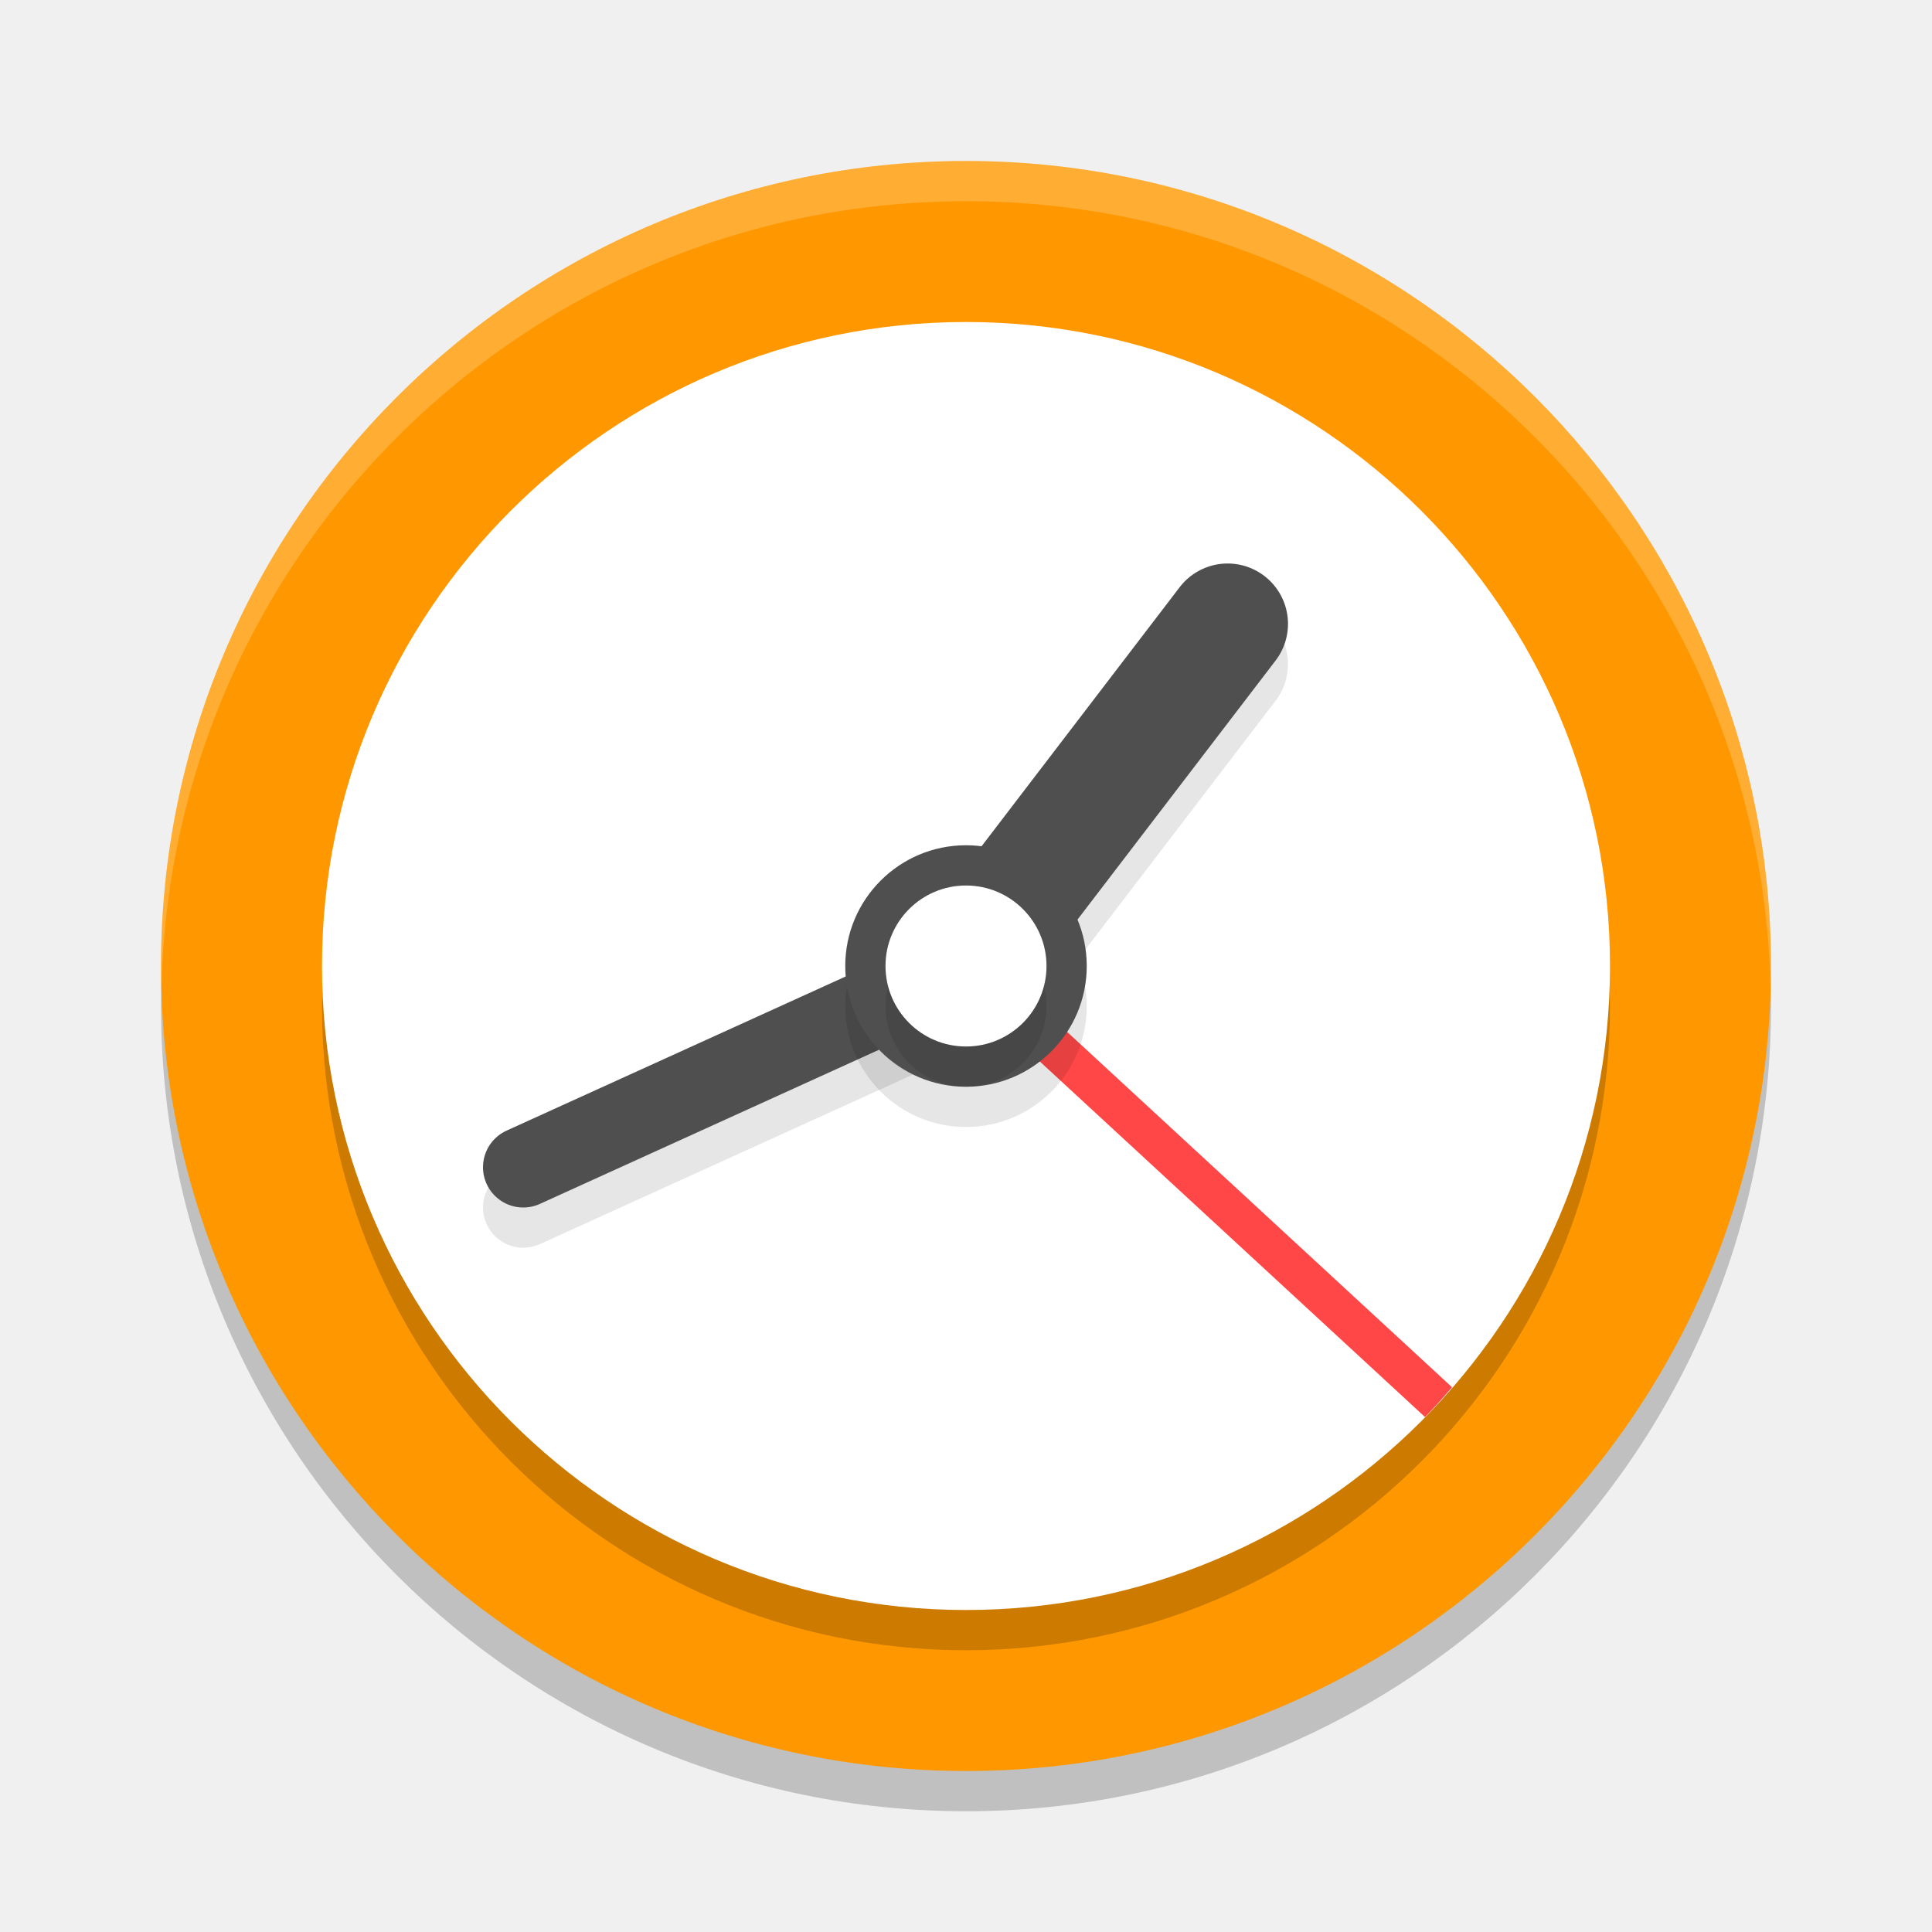
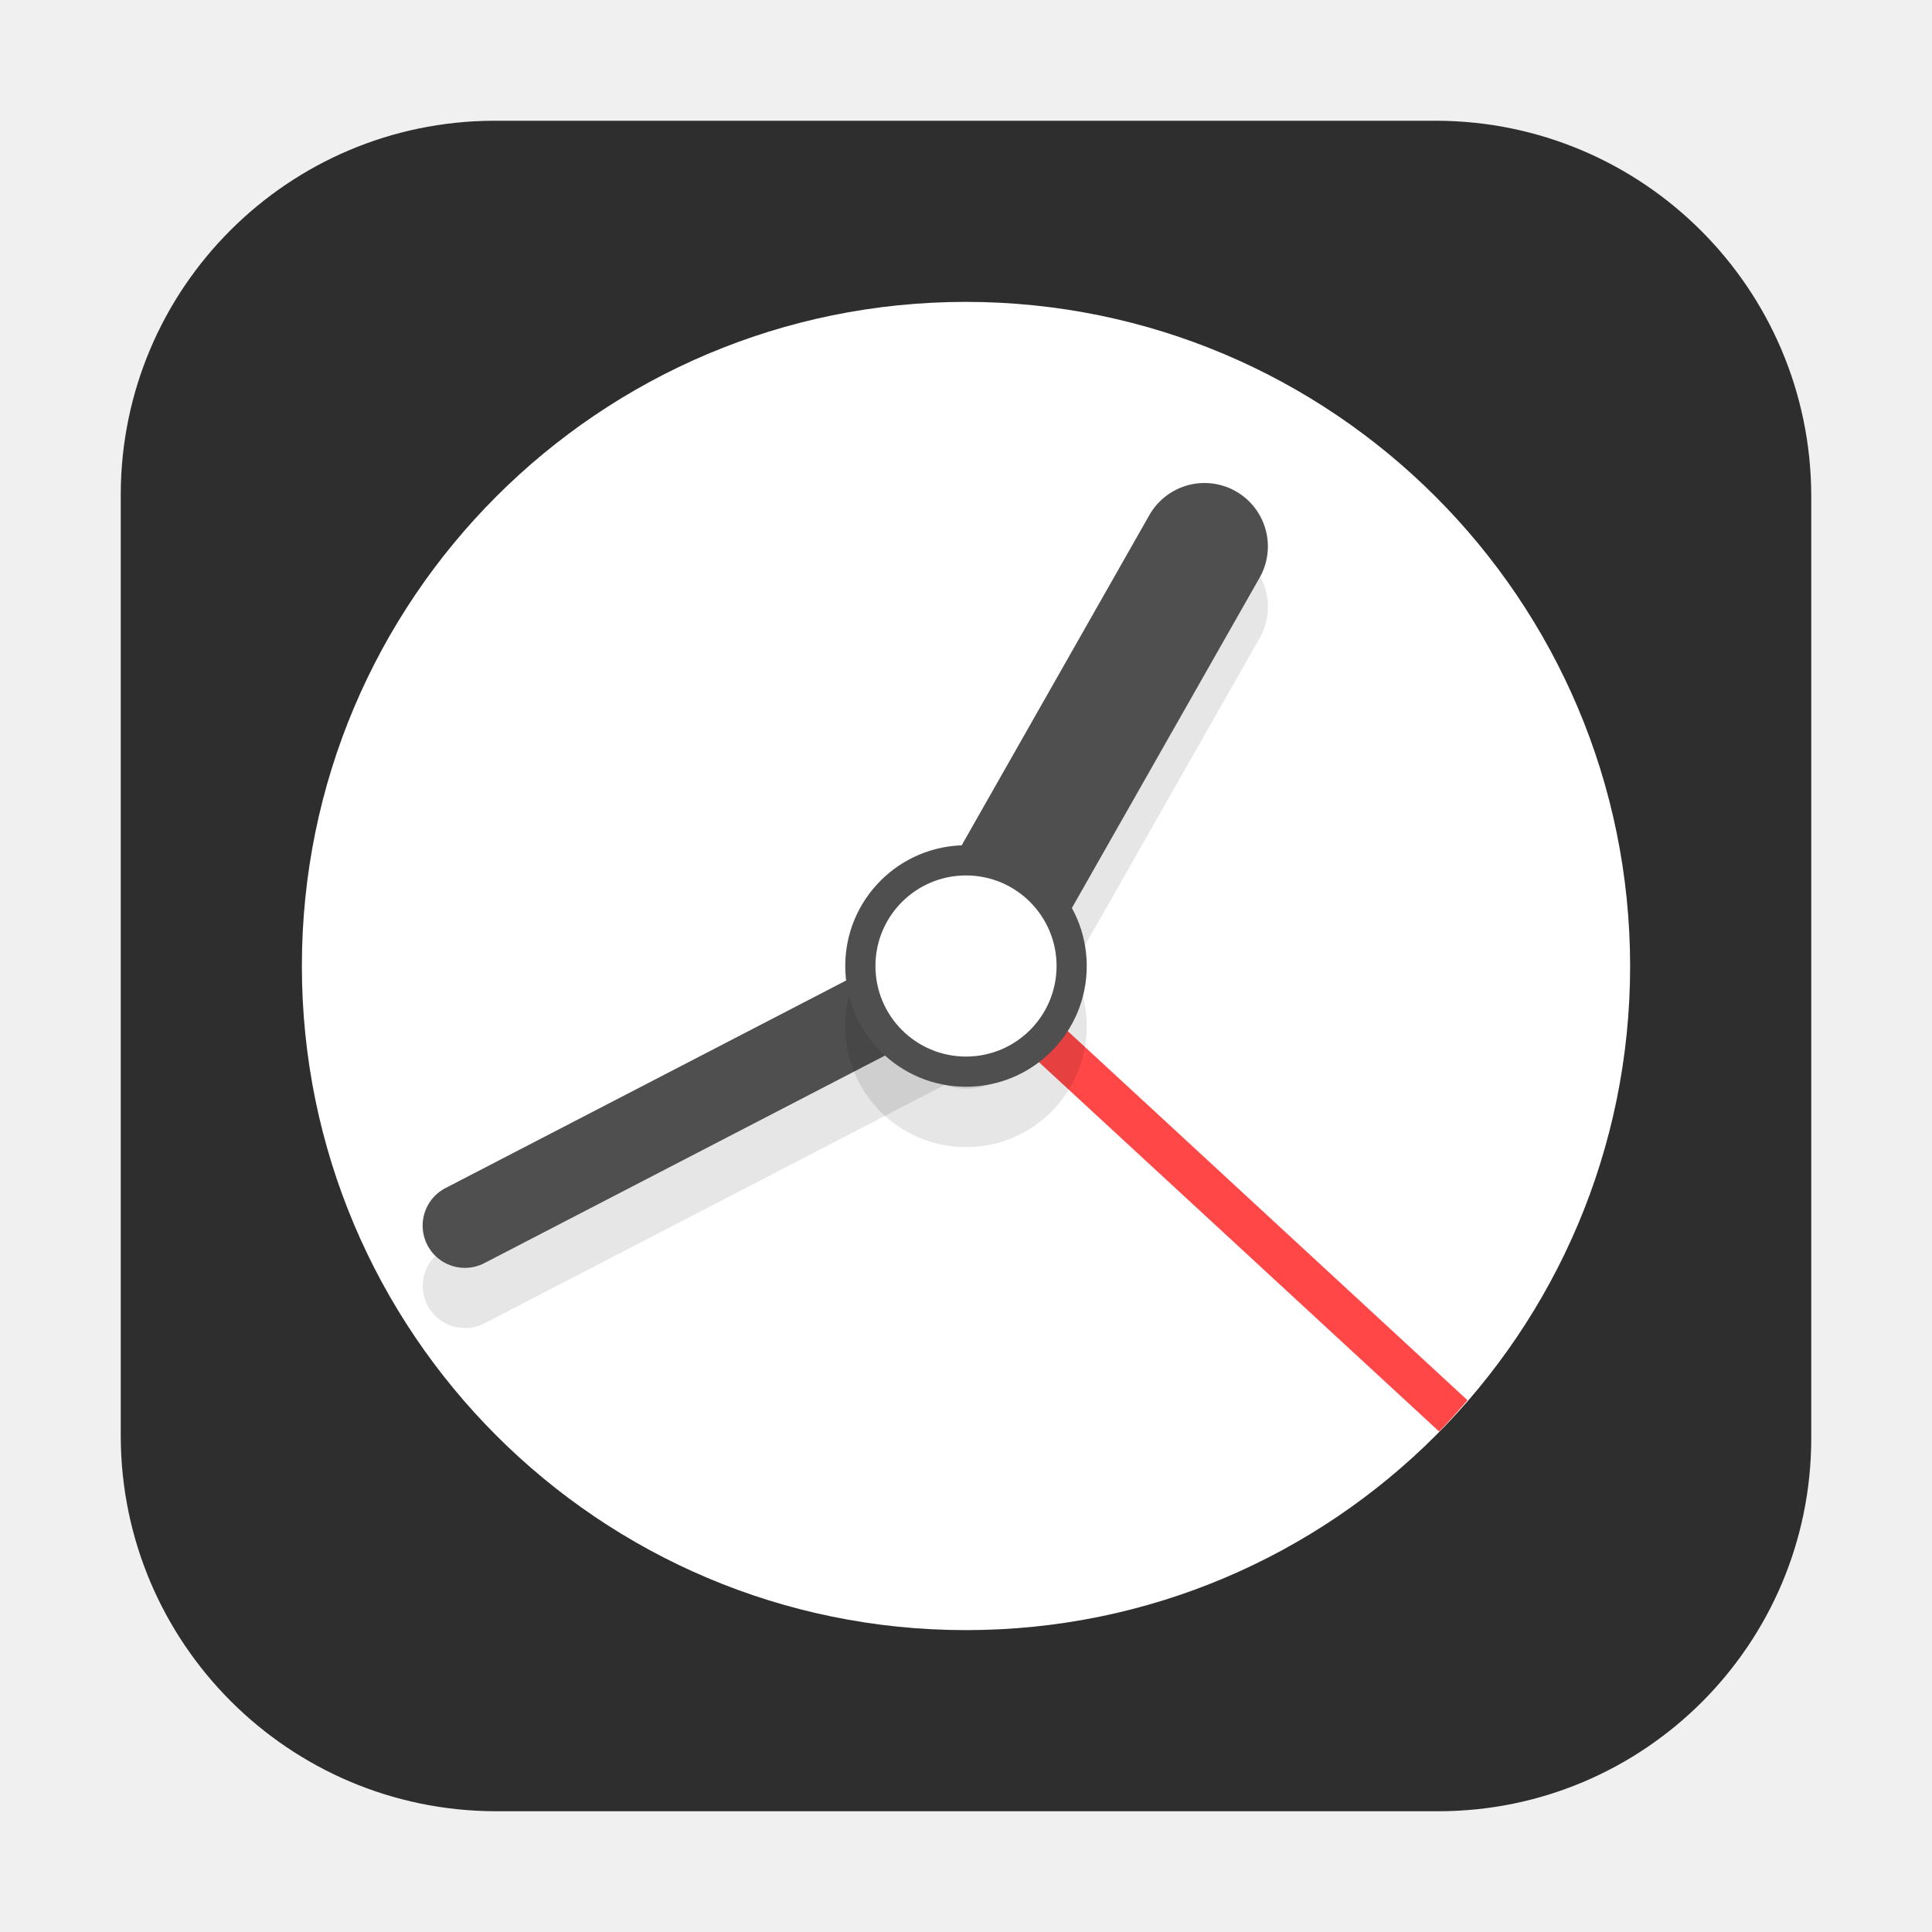
- <svg xmlns="http://www.w3.org/2000/svg" width="24" height="24" version="1.1">
-   <path style="opacity:0.2" d="M 12,2.5 C 6.482,2.5 2,6.982 2,12.5 c 0,5.518 4.482,10 10,10 5.518,0 10,-4.482 10,-10 C 22,6.982 17.518,2.5 12,2.5 Z" />
-   <path style="fill:#ff9800" d="M 12,2 C 6.482,2 2,6.482 2,12 2,17.518 6.482,22 12,22 17.518,22 22,17.518 22,12 22,6.482 17.518,2 12,2 Z" />
-   <path style="opacity:0.2;fill:#ffffff" d="M 12,2 C 6.482,2 2,6.482 2,12 2,12.084 2.004,12.167 2.006,12.25 2.139,6.848 6.566,2.5 12,2.5 c 5.434,0 9.861,4.348 9.994,9.75 C 21.996,12.167 22,12.084 22,12 22,6.482 17.518,2 12,2 Z" />
-   <path style="opacity:0.2" d="M 12,4.5 C 7.586,4.5 4,8.086 4,12.5 c 0,4.414 3.586,8 8,8 4.414,0 8,-3.586 8,-8 0,-4.414 -3.586,-8 -8,-8 z" />
-   <path style="fill:#ffffff" d="M 12,4 C 7.586,4 4,7.586 4,12 4,16.414 7.586,20 12,20 16.414,20 20,16.414 20,12 20,7.586 16.414,4 12,4 Z" />
-   <path style="font-variation-settings:normal;inline-size:0;opacity:0.1;stop-color:#000000" d="m 11.977,12 a 0.5,0.5 0 0 0 -0.184,0.045 l -5.5,2.5 a 0.5,0.5 0 0 0 -0.248,0.662 0.5,0.5 0 0 0 0.662,0.248 l 5.5,-2.5 a 0.5,0.5 0 0 0 0.248,-0.662 0.5,0.5 0 0 0 -0.479,-0.293 z" />
-   <path style="font-variation-settings:normal;inline-size:0;fill:#ff4747;stop-color:#000000" d="m 12.17,11.816 -0.34,0.367 5.872,5.42 c 0.117,-0.119 0.227,-0.244 0.336,-0.37 z" />
-   <path style="fill:none;stroke:#4f4f4f;stroke-linecap:round;stroke-linejoin:round" d="M 6.5,14.5 12,12" />
-   <path style="font-variation-settings:normal;inline-size:0;opacity:0.1;stop-color:#000000" d="m 15.23,7.5 a 0.75,0.75 0 0 0 -0.576,0.295 l -3.25,4.25 a 0.75,0.75 0 0 0 0.141,1.051 0.75,0.75 0 0 0 1.051,-0.141 l 3.25,-4.25 A 0.75,0.75 0 0 0 15.705,7.654 0.75,0.75 0 0 0 15.23,7.5 Z" />
-   <path style="fill:none;stroke:#4f4f4f;stroke-width:1.5;stroke-linecap:round;stroke-linejoin:round" d="M 12,12 15.25,7.75" />
-   <path style="opacity:0.1" d="m 12,11 c -0.828,0 -1.5,0.672 -1.5,1.5 0,0.828 0.672,1.5 1.5,1.5 0.828,0 1.5,-0.672 1.5,-1.5 C 13.5,11.672 12.828,11 12,11 Z" />
-   <path style="fill:#4f4f4f" d="m 12,10.5 c -0.828,0 -1.5,0.672 -1.5,1.5 0,0.828 0.672,1.5 1.5,1.5 0.828,0 1.5,-0.672 1.5,-1.5 0,-0.828 -0.672,-1.5 -1.5,-1.5 z" />
-   <path style="opacity:0.1" d="m 12,11.5 c -0.552,0 -1,0.448 -1,1 0,0.552 0.448,1 1,1 0.552,0 1,-0.448 1,-1 0,-0.552 -0.448,-1 -1,-1 z" />
-   <path style="fill:#ffffff" d="m 12,11 c -0.552,0 -1,0.448 -1,1 0,0.552 0.448,1 1,1 0.552,0 1,-0.448 1,-1 0,-0.552 -0.448,-1 -1,-1 z" />
+ <svg xmlns="http://www.w3.org/2000/svg" height="16px" width="16px" viewBox="0 0 16 16">
+   <defs>
+     <style>.cls-1{fill:#2e2e2e;}.cls-2{fill:#fff;}.cls-3{fill:#ff4747;}.cls-4{isolation:isolate;opacity:0.1;}.cls-5,.cls-6{fill:none;stroke:#4f4f4f;stroke-linecap:round;stroke-linejoin:round;}.cls-5{stroke-width:0.7px;}.cls-6{stroke-width:1.05px;}.cls-7{fill:#4f4f4f;}</style>
+   </defs>
+   <g id="svg6">
+     <g id="layer1">
+       <path id="rect51" class="cls-1" d="M4.09,1h7.806A3.112,3.112,0,0,1,15,4.103V11.91A3.09,3.09,0,0,1,11.91,15H4.103A3.112,3.112,0,0,1,1,11.897V4.09A3.099,3.099,0,0,1,4.09,1Z" />
+     </g>
+   </g>
+   <g id="Camada_4" data-name="Camada 4">
+     <path class="cls-2" d="M8,2.5A5.5,5.5,0,1,0,13.5,8,5.504,5.504,0,0,0,8,2.5Z" />
+     <path class="cls-3" d="M8.119,7.871l-.238.258,4.037,3.726c.082-.083.159-.171.235-.259Z" />
+     <path class="cls-4" d="M7.995,8.15a.35.35,0,0,0-.156.039L3.69,10.339a.35.35,0,0,0-.15.471l0,0a.35.35,0,0,0,.471.15l0,0,4.15-2.15a.35.35,0,0,0-.166-.66Z" />
+     <path class="cls-5" d="M3.85,10.15,8,8" />
+     <path class="cls-4" d="M9.988,4.5a.525.525,0,0,0-.47.266L7.544,8.24a.525.525,0,0,0,.912.52l1.976-3.476a.525.525,0,0,0-.197-.716h0A.525.525,0,0,0,9.988,4.5Z" />
+     <path class="cls-6" d="M8,8,9.975,4.525" />
+     <path class="cls-4" d="M8,7.5a1,1,0,1,0,1,1A1.001,1.001,0,0,0,8,7.5Z" />
+     <path class="cls-7" d="M8,7A1,1,0,1,0,9,8,1.001,1.001,0,0,0,8,7Z" />
+     <path class="cls-2" d="M8,7.25A.75.75,0,1,0,8.75,8,.75.75,0,0,0,8,7.25Z" />
+   </g>
</svg>
